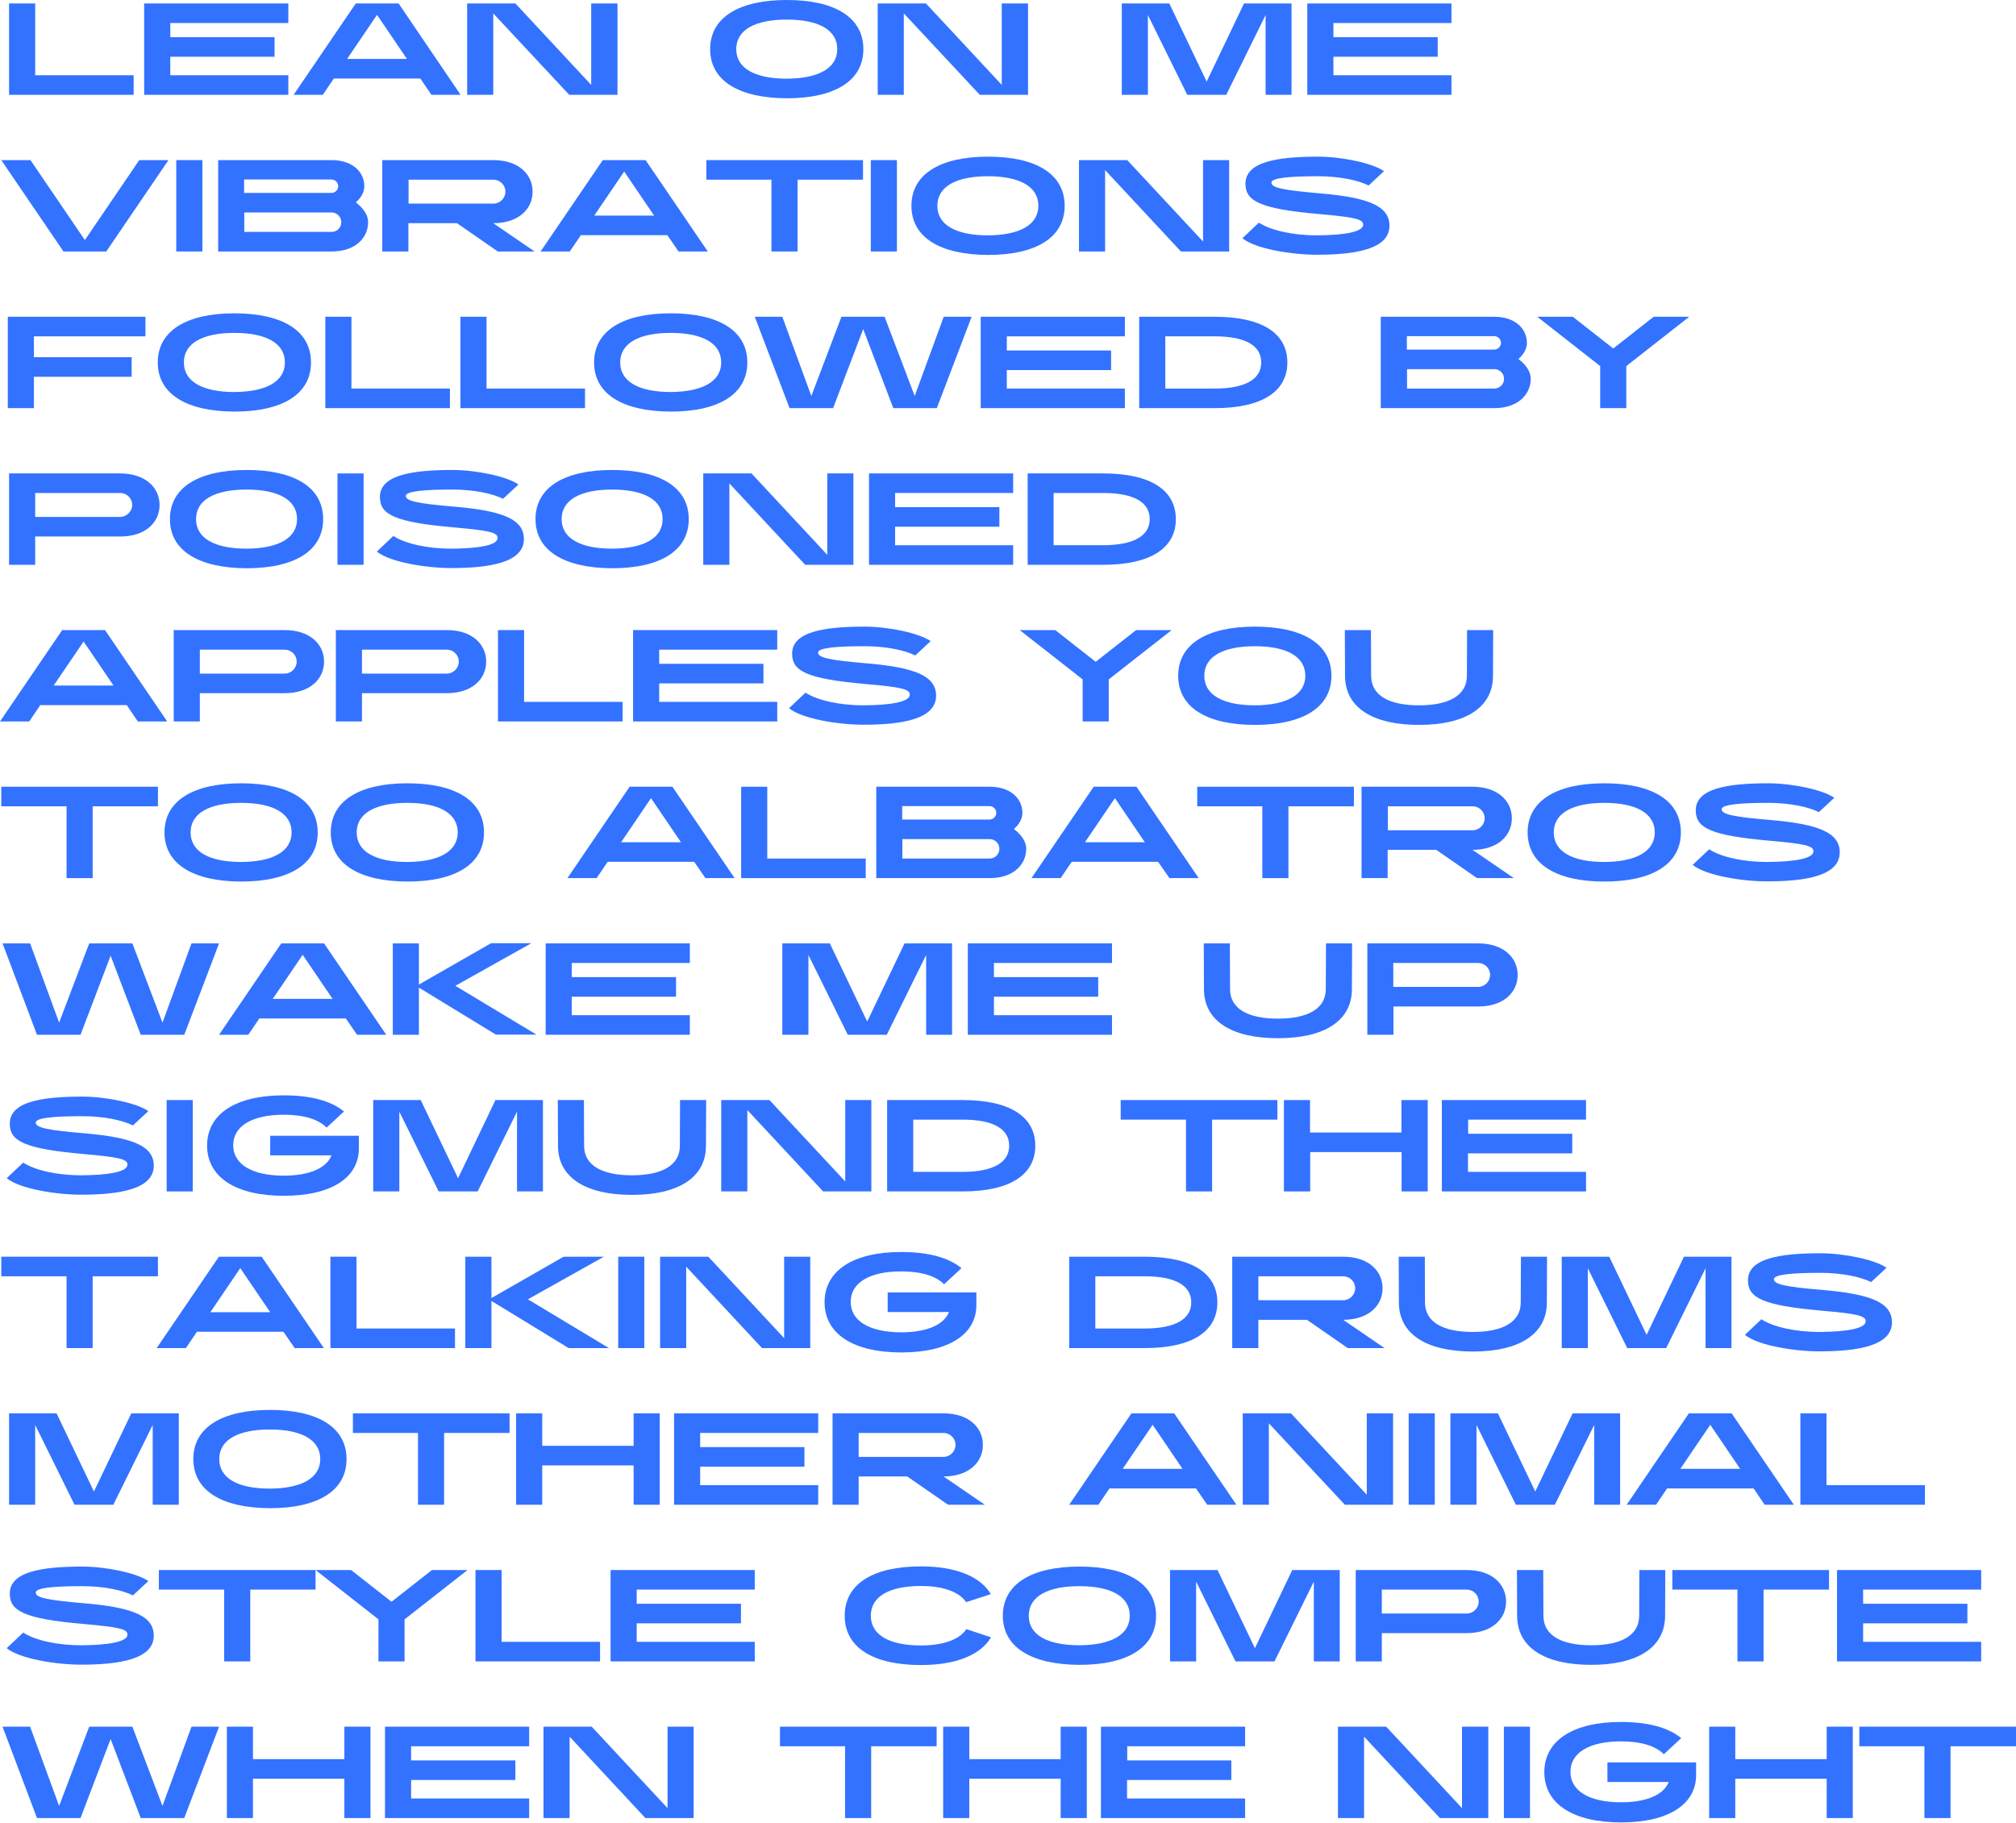
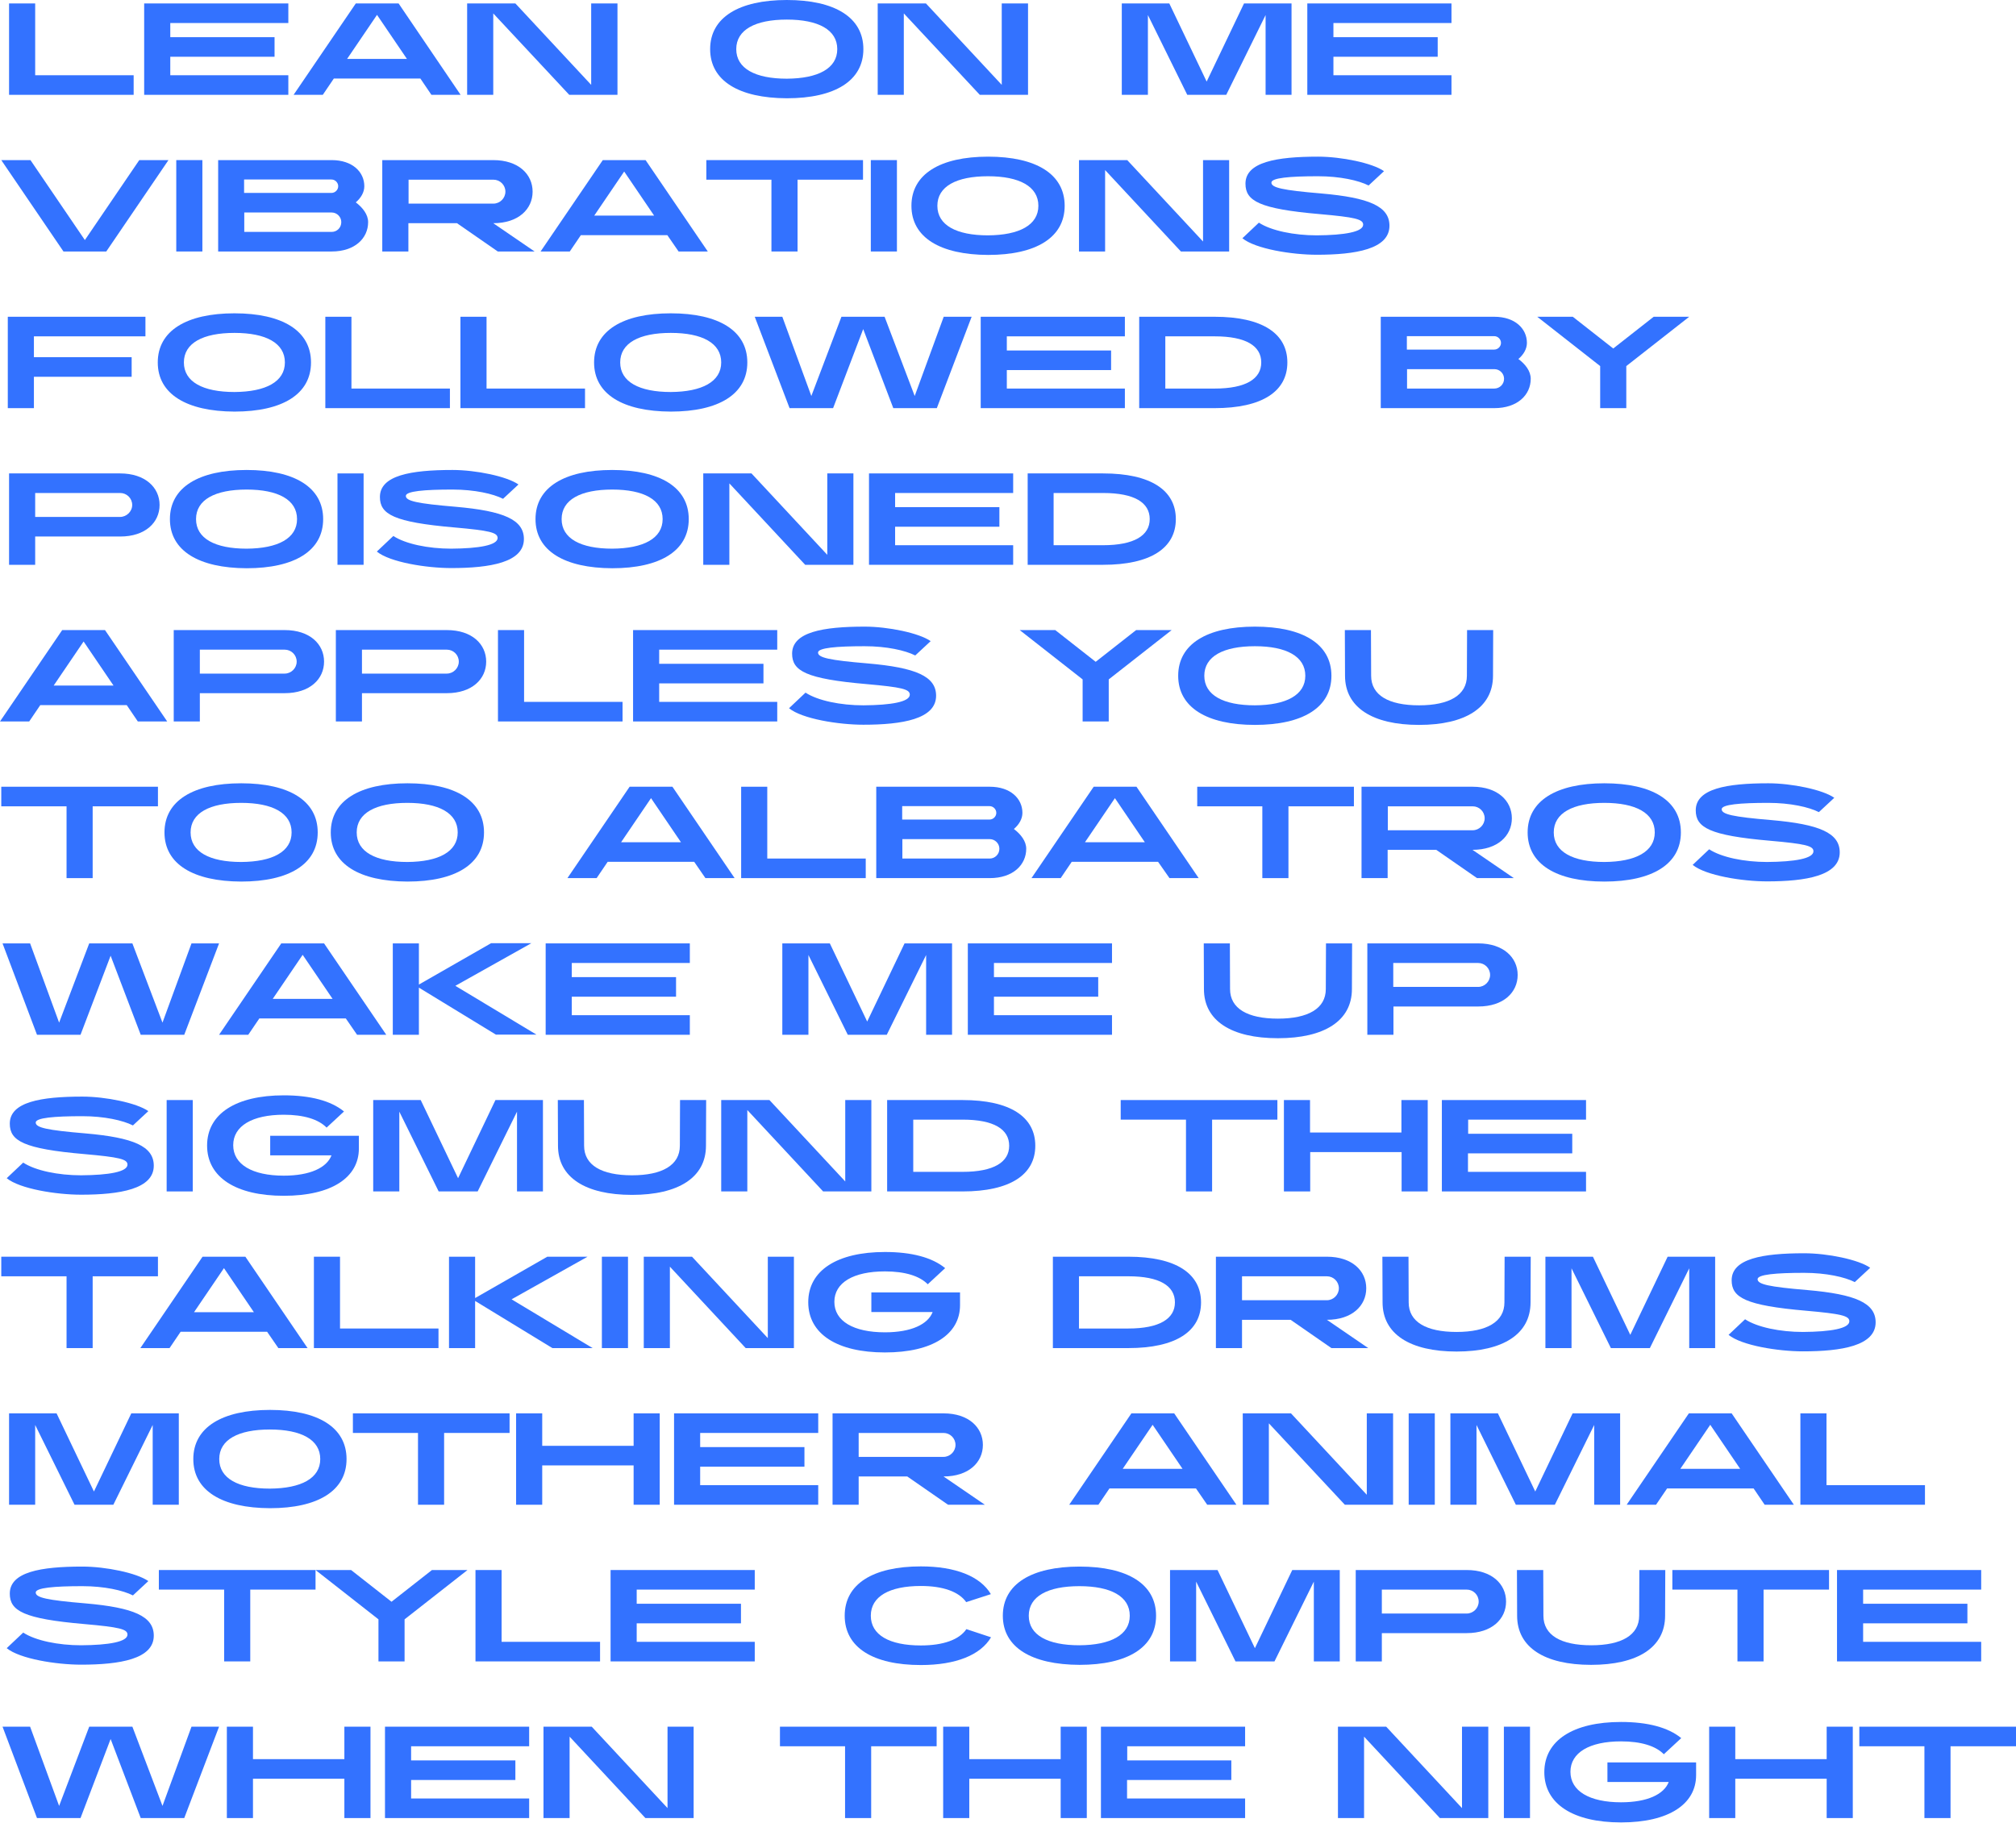
<svg xmlns="http://www.w3.org/2000/svg" version="1.1" x="0px" y="0px" viewBox="0 0 1111.7 1005.1" style="enable-background:new 0 0 1111.7 1005.1;" xml:space="preserve">
  <style type="text/css">
	.st0{display:none;}
	.st1{display:inline;fill:none;}
	.st2{display:inline;}
	.st3{font-family:'HNIRExtended-Regular';}
	.st4{font-size:72px;}
	.st5{font-size:60px;}
	.st6{fill:#3372FF;}
</style>
  <g id="Layer_1" class="st0">
    <rect x="26.1" y="63.6" class="st1" width="1174.9" height="874.1" />
    <text transform="matrix(1 0 0 1 26.0688 124.751)" class="st2">
      <tspan x="0" y="0" class="st3 st4">BREAKING WAVES </tspan>
      <tspan x="0" y="86.4" class="st3 st4">WHEN I LOOK THIS </tspan>
      <tspan x="0" y="172.8" class="st3 st4">SIDE MIND  </tspan>
      <tspan x="0" y="259.2" class="st3 st4">CONTROL  </tspan>
      <tspan x="0" y="345.6" class="st3 st4">MEMORIES I WANT </tspan>
      <tspan x="0" y="432" class="st3 st4">YOU IT IS  </tspan>
      <tspan x="0" y="518.4" class="st3 st4">HAPPENING AGAIN </tspan>
      <tspan x="0" y="604.8" class="st3 st4">STANDING HIGH </tspan>
      <tspan x="0" y="691.2" class="st3 st4">OWLS TIME WARP </tspan>
      <tspan x="0" y="777.6" class="st3 st4">SONIC SOUL FEAR </tspan>
    </text>
  </g>
  <g id="Layer_1_copy_2" class="st0">
    <rect x="26.1" y="63.6" class="st1" width="1244.9" height="1001.7" />
    <text transform="matrix(1 0 0 1 26.0688 114.5513)" class="st2">
      <tspan x="0" y="0" class="st3 st5">WALKING MACHINE </tspan>
      <tspan x="0" y="72" class="st3 st5">HUMAN AFTER ALL </tspan>
      <tspan x="0" y="144" class="st3 st5">PARIS FOUR HUNDRED </tspan>
      <tspan x="0" y="216" class="st3 st5">GET MYSELF INTO IT </tspan>
      <tspan x="0" y="288" class="st3 st5">CAMERA WE DANCE  </tspan>
      <tspan x="0" y="360" class="st3 st5">TOGETHER BOSSY </tspan>
      <tspan x="0" y="432" class="st3 st5">CHEAP AND CHEERFUL  </tspan>
      <tspan x="0" y="504" class="st3 st5">TESTAROSSA  </tspan>
      <tspan x="0" y="576" class="st3 st5">AUTODRIVE TEXAS </tspan>
      <tspan x="0" y="648" class="st3 st5">FOOL FOR LOVE I STILL </tspan>
      <tspan x="0" y="720" class="st3 st5">REMEMBER SEXUAL </tspan>
      <tspan x="0" y="792" class="st3 st5">SPORTSWEAR GOLDEN </tspan>
      <tspan x="0" y="864" class="st3 st5">SKANS</tspan>
    </text>
  </g>
  <g id="Layer_1_copy" class="st0">
    <rect x="33.1" y="30.6" class="st1" width="1128.9" height="1231.4" />
    <text transform="matrix(1 0 0 1 33.0688 91.751)" class="st2">
      <tspan x="0" y="0" class="st3 st4">LEAN ON ME </tspan>
      <tspan x="0" y="86.4" class="st3 st4">VIBRATIONS </tspan>
      <tspan x="0" y="172.8" class="st3 st4">FOLLOWED BY </tspan>
      <tspan x="0" y="259.2" class="st3 st4">POISONED </tspan>
      <tspan x="0" y="345.6" class="st3 st4">APPLES YOU </tspan>
      <tspan x="0" y="432" class="st3 st4">TOO ALBATROS </tspan>
      <tspan x="0" y="518.4" class="st3 st4">WAKE ME UP </tspan>
      <tspan x="0" y="604.8" class="st3 st4">SIGMUND THE </tspan>
      <tspan x="0" y="691.2" class="st3 st4">TALKING DRUMS </tspan>
      <tspan x="0" y="777.6" class="st3 st4">MOTHER ANIMAL </tspan>
      <tspan x="0" y="864" class="st3 st4">STYLE COMPUTE </tspan>
      <tspan x="0" y="950.4" class="st3 st4">WHEN THE NIGHT</tspan>
    </text>
  </g>
  <g id="Layer_1_copy_3">
    <g>
      <path class="st6" d="M73.7,41.5v10.8H5V1.9h14.4v39.6H73.7z" />
      <path class="st6" d="M93.9,12.7v7.8h57.5v10.8H93.9v10.2H159v10.8H79.5V1.9H159v10.8H93.9z" />
      <path class="st6" d="M231.8,43.3h-47.7l-6.1,9h-16.1l34.3-50.4h23.6L254,52.3h-16.1L231.8,43.3z M224.4,32.5L207.9,8.2l-16.5,24.3    H224.4z" />
      <path class="st6" d="M340.5,1.9v50.4h-26.6L272,7.4v44.9h-14.4V1.9h26.6l41.8,44.9V1.9H340.5z" />
      <path class="st6" d="M391.6,27.1C391.6,9.6,407.5,0,433.9,0c26.4,0,42.2,9.6,42.2,27.1s-15.8,27.1-42.2,27.1    C407.5,54.1,391.6,44.6,391.6,27.1z M461.7,27.1c0-10.7-10.5-16.3-27.8-16.3c-17.4,0-27.9,5.6-27.9,16.3s10.5,16.3,27.9,16.3    C451.2,43.3,461.7,37.7,461.7,27.1z" />
      <path class="st6" d="M566.9,1.9v50.4h-26.6L498.4,7.4v44.9H484V1.9h26.6l41.8,44.9V1.9H566.9z" />
      <path class="st6" d="M712.3,52.3h-14.4v-44l-21.7,44h-21.5l-21.7-44v44h-14.4V1.9h26.2l20.6,43.1l20.6-43.1h26.2V52.3z" />
      <path class="st6" d="M735.3,12.7v7.8h57.5v10.8h-57.5v10.2h65.1v10.8h-79.5V1.9h79.5v10.8H735.3z" />
      <path class="st6" d="M92.9,88.3l-34.3,50.4H35L0.7,88.3h16.1l30,44.1l30-44.1H92.9z" />
      <path class="st6" d="M111.6,88.3v50.4H97.2V88.3H111.6z" />
      <path class="st6" d="M203,122.5c0,8.9-7.3,16.2-20.1,16.2h-62.6V88.3h62.6c11.5,0,18,6.6,18,14.4c0,3.4-1.9,6.5-4.7,8.9    C200,114.5,203,118.3,203,122.5z M134.6,106.4h48.2c1.9,0,3.7-1.6,3.7-3.7c0-2-1.7-3.7-3.7-3.7h-48.2V106.4z M188.2,122.5    c0-2.9-2.4-5.3-5.3-5.3h-48.2v10.7h48.2C185.8,127.9,188.2,125.6,188.2,122.5z" />
      <path class="st6" d="M294.8,138.7h-20.3l-22.5-15.6h-26.8v15.6h-14.4V88.3h61.2c13.9,0,21.7,7.8,21.7,17.4    c0,9.6-7.8,17.4-21.7,17.4L294.8,138.7z M272.1,112.3c3.6,0,6.6-3,6.6-6.6c0-3.7-3-6.6-6.6-6.6h-46.8v13.2H272.1z" />
      <path class="st6" d="M368,129.7h-47.7l-6.1,9h-16.1l34.3-50.4H356l34.3,50.4h-16.1L368,129.7z M360.7,118.9l-16.5-24.3l-16.5,24.3    H360.7z" />
      <path class="st6" d="M475.9,99.1h-36.1v39.6h-14.4V99.1h-35.9V88.3h86.4V99.1z" />
      <path class="st6" d="M494.6,88.3v50.4h-14.4V88.3H494.6z" />
      <path class="st6" d="M502.6,113.5c0-17.5,15.9-27.1,42.3-27.1c26.4,0,42.2,9.6,42.2,27.1s-15.8,27.1-42.2,27.1    C518.5,140.5,502.6,131,502.6,113.5z M572.6,113.5c0-10.7-10.5-16.3-27.8-16.3c-17.4,0-27.9,5.6-27.9,16.3s10.5,16.3,27.9,16.3    C562.1,129.7,572.6,124.1,572.6,113.5z" />
      <path class="st6" d="M677.8,88.3v50.4h-26.6l-41.8-44.9v44.9h-14.4V88.3h26.6l41.8,44.9V88.3H677.8z" />
      <path class="st6" d="M751.7,123.9c0-3-4.5-4.1-23.8-5.8c-33.6-2.9-41.1-7.3-41.1-16.8c0-11.9,17-14.9,40-14.9    c12.9,0,30,3.5,36.4,8l-8.5,7.9c-5.5-2.8-15.8-5.1-27.9-5.1c-15.6,0-25.7,0.9-25.7,3.5c0,2.8,6,4.2,27.5,6    c26.4,2.3,37.6,7.1,37.6,17.8c0,12.9-18.7,16-40.1,16c-13.6,0-33.8-3.2-41-9.1l9.1-8.6c6.7,4.4,19.3,7,31.9,7    C741.4,129.7,751.7,127.9,751.7,123.9z" />
      <path class="st6" d="M18.7,185.5V197h53.9v10.8H18.7v17.3H4.3v-50.4h75.9v10.8H18.7z" />
      <path class="st6" d="M87,199.9c0-17.5,15.9-27.1,42.3-27.1c26.4,0,42.2,9.6,42.2,27.1s-15.8,27.1-42.2,27.1    C103,226.9,87,217.4,87,199.9z M157.1,199.9c0-10.7-10.5-16.3-27.8-16.3c-17.4,0-27.9,5.6-27.9,16.3s10.5,16.3,27.9,16.3    C146.6,216.1,157.1,210.5,157.1,199.9z" />
      <path class="st6" d="M248.1,214.3v10.8h-68.7v-50.4h14.4v39.6H248.1z" />
      <path class="st6" d="M322.6,214.3v10.8h-68.7v-50.4h14.4v39.6H322.6z" />
      <path class="st6" d="M327.6,199.9c0-17.5,15.9-27.1,42.3-27.1c26.4,0,42.2,9.6,42.2,27.1s-15.8,27.1-42.2,27.1    C343.5,226.9,327.6,217.4,327.6,199.9z M397.7,199.9c0-10.7-10.5-16.3-27.8-16.3c-17.4,0-27.9,5.6-27.9,16.3s10.5,16.3,27.9,16.3    C387.1,216.1,397.7,210.5,397.7,199.9z" />
      <path class="st6" d="M535.8,174.7l-19.2,50.4h-24l-16.6-43.6l-16.6,43.6h-24l-19.2-50.4h15.2l16,43.7l16.6-43.7h23.8l16.6,43.7    l16-43.7H535.8z" />
      <path class="st6" d="M555.2,185.5v7.8h57.5v10.8h-57.5v10.2h65.1v10.8h-79.5v-50.4h79.5v10.8H555.2z" />
      <path class="st6" d="M709.9,199.9c0,15.9-13.8,25.2-40.1,25.2h-41.6v-50.4h41.6C696.2,174.7,709.9,184,709.9,199.9z M695.5,199.9    c0-9.1-8.4-14.4-25.7-14.4h-27.2v28.8h27.2C687.1,214.3,695.5,208.9,695.5,199.9z" />
      <path class="st6" d="M844.1,208.9c0,8.9-7.3,16.2-20.1,16.2h-62.6v-50.4H824c11.5,0,18,6.6,18,14.4c0,3.4-1.9,6.5-4.7,8.9    C841.2,200.9,844.1,204.7,844.1,208.9z M775.8,192.8H824c1.9,0,3.7-1.6,3.7-3.7c0-2-1.7-3.7-3.7-3.7h-48.2V192.8z M829.4,208.9    c0-2.9-2.4-5.3-5.3-5.3h-48.2v10.7H824C826.9,214.3,829.4,212,829.4,208.9z" />
      <path class="st6" d="M896.8,201.9v23.2h-14.4v-23.2l-34.7-27.2h19.6l22.3,17.5l22.3-17.5h19.6L896.8,201.9z" />
      <path class="st6" d="M88,278.5c0,9.6-7.8,17.4-21.7,17.4H19.4v15.6H5v-50.4h61.2C80.1,261.1,88,268.9,88,278.5z M72.9,278.5    c0-3.7-3-6.6-6.6-6.6H19.4v13.2h46.8C69.8,285.1,72.9,282.1,72.9,278.5z" />
      <path class="st6" d="M93.7,286.3c0-17.5,15.9-27.1,42.3-27.1c26.4,0,42.2,9.6,42.2,27.1s-15.8,27.1-42.2,27.1    C109.7,313.3,93.7,303.8,93.7,286.3z M163.8,286.3c0-10.7-10.5-16.3-27.8-16.3c-17.4,0-27.9,5.6-27.9,16.3s10.5,16.3,27.9,16.3    C153.3,302.5,163.8,296.9,163.8,286.3z" />
      <path class="st6" d="M200.5,261.1v50.4h-14.4v-50.4H200.5z" />
      <path class="st6" d="M274.4,296.7c0-3-4.5-4.1-23.8-5.8c-33.6-2.9-41.1-7.3-41.1-16.8c0-11.9,17-14.9,40-14.9    c12.9,0,30,3.5,36.4,8l-8.5,7.9c-5.5-2.8-15.8-5.1-27.9-5.1c-15.6,0-25.7,0.9-25.7,3.5c0,2.8,6,4.2,27.5,6    c26.4,2.3,37.6,7.1,37.6,17.8c0,12.9-18.7,16-40.1,16c-13.6,0-33.8-3.2-41-9.1l9.1-8.6c6.7,4.4,19.3,7,31.9,7    C264.1,302.5,274.4,300.7,274.4,296.7z" />
      <path class="st6" d="M295.3,286.3c0-17.5,15.9-27.1,42.3-27.1c26.4,0,42.2,9.6,42.2,27.1s-15.8,27.1-42.2,27.1    C311.3,313.3,295.3,303.8,295.3,286.3z M365.4,286.3c0-10.7-10.5-16.3-27.8-16.3c-17.4,0-27.9,5.6-27.9,16.3s10.5,16.3,27.9,16.3    C354.9,302.5,365.4,296.9,365.4,286.3z" />
      <path class="st6" d="M470.6,261.1v50.4H444l-41.8-44.9v44.9h-14.4v-50.4h26.6l41.8,44.9v-44.9H470.6z" />
      <path class="st6" d="M493.6,271.9v7.8h57.5v10.8h-57.5v10.2h65.1v10.8h-79.5v-50.4h79.5v10.8H493.6z" />
      <path class="st6" d="M648.4,286.3c0,15.9-13.8,25.2-40.1,25.2h-41.6v-50.4h41.6C634.6,261.1,648.4,270.4,648.4,286.3z M634,286.3    c0-9.1-8.4-14.4-25.7-14.4H581v28.8h27.2C625.5,300.7,634,295.3,634,286.3z" />
      <path class="st6" d="M69.9,388.9H22.2l-6.1,9H0l34.3-50.4h23.6l34.3,50.4H76L69.9,388.9z M62.6,378.1l-16.5-24.3l-16.5,24.3H62.6z    " />
      <path class="st6" d="M178.7,364.9c0,9.6-7.8,17.4-21.7,17.4h-46.8v15.6H95.8v-50.4H157C170.9,347.5,178.7,355.3,178.7,364.9z     M163.6,364.9c0-3.7-3-6.6-6.6-6.6h-46.8v13.2H157C160.6,371.5,163.6,368.5,163.6,364.9z" />
      <path class="st6" d="M268.1,364.9c0,9.6-7.8,17.4-21.7,17.4h-46.8v15.6h-14.4v-50.4h61.2C260.3,347.5,268.1,355.3,268.1,364.9z     M253,364.9c0-3.7-3-6.6-6.6-6.6h-46.8v13.2h46.8C250,371.5,253,368.5,253,364.9z" />
      <path class="st6" d="M343.3,387.1v10.8h-68.7v-50.4H289v39.6H343.3z" />
      <path class="st6" d="M363.5,358.3v7.8h57.5v10.8h-57.5v10.2h65.1v10.8h-79.5v-50.4h79.5v10.8H363.5z" />
      <path class="st6" d="M501.7,383.1c0-3-4.5-4.1-23.8-5.8c-33.6-2.9-41.1-7.3-41.1-16.8c0-11.9,17-14.9,40-14.9    c12.9,0,30,3.5,36.4,8l-8.5,7.9c-5.5-2.8-15.8-5.1-27.9-5.1c-15.6,0-25.7,0.9-25.7,3.5c0,2.8,6,4.2,27.5,6    c26.4,2.3,37.6,7.1,37.6,17.8c0,12.9-18.7,16-40.1,16c-13.6,0-33.8-3.2-41-9.1l9.1-8.6c6.7,4.4,19.3,7,31.9,7    C491.4,388.9,501.7,387.1,501.7,383.1z" />
      <path class="st6" d="M611.4,374.7v23.2H597v-23.2l-34.7-27.2h19.6l22.3,17.5l22.3-17.5h19.6L611.4,374.7z" />
      <path class="st6" d="M649.7,372.7c0-17.5,15.9-27.1,42.3-27.1s42.2,9.6,42.2,27.1s-15.8,27.1-42.2,27.1S649.7,390.2,649.7,372.7z     M719.8,372.7c0-10.7-10.5-16.3-27.8-16.3c-17.4,0-27.9,5.6-27.9,16.3s10.5,16.3,27.9,16.3C709.3,388.9,719.8,383.3,719.8,372.7z" />
      <path class="st6" d="M823.4,347.5l-0.1,25.2c0,17.5-15.2,27.1-40.8,27.1c-25.6,0-40.8-9.6-40.8-27.1l-0.1-25.2h14.4l0.1,25.2    c0,10.7,9.6,16.3,26.4,16.3c16.7,0,26.4-5.6,26.4-16.3l0.1-25.2H823.4z" />
      <path class="st6" d="M87.1,444.7H51.1v39.6H36.7v-39.6H0.7v-10.8h86.4V444.7z" />
      <path class="st6" d="M90.7,459.1c0-17.5,15.9-27.1,42.3-27.1c26.4,0,42.2,9.6,42.2,27.1c0,17.5-15.8,27.1-42.2,27.1    C106.6,486.1,90.7,476.6,90.7,459.1z M160.8,459.1c0-10.7-10.5-16.3-27.8-16.3c-17.4,0-27.9,5.6-27.9,16.3    c0,10.7,10.5,16.3,27.9,16.3C150.3,475.3,160.8,469.7,160.8,459.1z" />
      <path class="st6" d="M182.4,459.1c0-17.5,15.9-27.1,42.3-27.1c26.4,0,42.2,9.6,42.2,27.1c0,17.5-15.8,27.1-42.2,27.1    C198.3,486.1,182.4,476.6,182.4,459.1z M252.4,459.1c0-10.7-10.5-16.3-27.8-16.3c-17.4,0-27.9,5.6-27.9,16.3    c0,10.7,10.5,16.3,27.9,16.3C241.9,475.3,252.4,469.7,252.4,459.1z" />
      <path class="st6" d="M382.8,475.3h-47.7l-6.1,9h-16.1l34.3-50.4h23.6l34.3,50.4h-16.1L382.8,475.3z M375.5,464.5L359,440.2    l-16.5,24.3H375.5z" />
      <path class="st6" d="M477.4,473.5v10.8h-68.7v-50.4h14.4v39.6H477.4z" />
      <path class="st6" d="M565.9,468.1c0,8.9-7.3,16.2-20.1,16.2h-62.6v-50.4h62.6c11.5,0,18,6.6,18,14.4c0,3.4-1.9,6.5-4.7,8.9    C562.9,460.1,565.9,463.9,565.9,468.1z M497.5,452h48.2c1.9,0,3.7-1.6,3.7-3.7c0-2-1.7-3.7-3.7-3.7h-48.2V452z M551.1,468.1    c0-2.9-2.4-5.3-5.3-5.3h-48.2v10.7h48.2C548.6,473.5,551.1,471.2,551.1,468.1z" />
      <path class="st6" d="M638.6,475.3H591l-6.1,9h-16.1l34.3-50.4h23.6l34.3,50.4h-16.1L638.6,475.3z M631.3,464.5l-16.5-24.3    l-16.5,24.3H631.3z" />
      <path class="st6" d="M746.6,444.7h-36.1v39.6h-14.4v-39.6h-35.9v-10.8h86.4V444.7z" />
      <path class="st6" d="M834.8,484.3h-20.3l-22.5-15.6h-26.8v15.6h-14.4v-50.4h61.2c13.9,0,21.7,7.8,21.7,17.4    c0,9.6-7.8,17.4-21.7,17.4L834.8,484.3z M812.1,457.9c3.6,0,6.6-3,6.6-6.6c0-3.7-3-6.6-6.6-6.6h-46.8v13.2H812.1z" />
      <path class="st6" d="M842.4,459.1c0-17.5,15.9-27.1,42.3-27.1s42.2,9.6,42.2,27.1c0,17.5-15.8,27.1-42.2,27.1    S842.4,476.6,842.4,459.1z M912.5,459.1c0-10.7-10.5-16.3-27.8-16.3c-17.4,0-27.9,5.6-27.9,16.3c0,10.7,10.5,16.3,27.9,16.3    C901.9,475.3,912.5,469.7,912.5,459.1z" />
      <path class="st6" d="M1000,469.5c0-3-4.5-4.1-23.8-5.8c-33.6-2.9-41.1-7.3-41.1-16.8c0-11.9,17-14.9,40-14.9c12.9,0,30,3.5,36.4,8    l-8.5,7.9c-5.5-2.8-15.8-5.1-27.9-5.1c-15.6,0-25.7,0.9-25.7,3.5c0,2.8,6,4.2,27.5,6c26.4,2.3,37.6,7.1,37.6,17.8    c0,12.9-18.7,16-40.1,16c-13.6,0-33.8-3.2-41-9.1l9.1-8.6c6.7,4.4,19.3,7,31.9,7C989.7,475.3,1000,473.5,1000,469.5z" />
      <path class="st6" d="M120.8,520.3l-19.2,50.4h-24l-16.6-43.6l-16.6,43.6h-24L1.4,520.3h15.2l16,43.7l16.6-43.7H73L89.6,564    l16-43.7H120.8z" />
      <path class="st6" d="M190.7,561.7h-47.7l-6.1,9h-16.1l34.3-50.4h23.6l34.3,50.4h-16.1L190.7,561.7z M183.4,550.9l-16.5-24.3    l-16.5,24.3H183.4z" />
      <path class="st6" d="M273.6,570.7l-42.6-26v26h-14.4v-50.4H231V543l39.8-22.8H293l-41.9,23.5l44.7,26.9H273.6z" />
      <path class="st6" d="M315.3,531.1v7.8h57.5v10.8h-57.5v10.2h65.1v10.8h-79.5v-50.4h79.5v10.8H315.3z" />
      <path class="st6" d="M525.1,570.7h-14.4v-44l-21.7,44h-21.5l-21.7-44v44h-14.4v-50.4h26.2l20.6,43.1l20.6-43.1h26.2V570.7z" />
      <path class="st6" d="M548.1,531.1v7.8h57.5v10.8h-57.5v10.2h65.1v10.8h-79.5v-50.4h79.5v10.8H548.1z" />
      <path class="st6" d="M745.6,520.3l-0.1,25.2c0,17.5-15.2,27.1-40.8,27.1c-25.6,0-40.8-9.6-40.8-27.1l-0.1-25.2h14.4l0.1,25.2    c0,10.7,9.6,16.3,26.4,16.3c16.7,0,26.4-5.6,26.4-16.3l0.1-25.2H745.6z" />
      <path class="st6" d="M836.9,537.7c0,9.6-7.8,17.4-21.7,17.4h-46.8v15.6h-14.4v-50.4h61.2C829,520.3,836.9,528.1,836.9,537.7z     M821.7,537.7c0-3.7-3-6.6-6.6-6.6h-46.8v13.2h46.8C818.7,544.3,821.7,541.3,821.7,537.7z" />
      <path class="st6" d="M70.3,642.3c0-3-4.5-4.1-23.8-5.8c-33.6-2.9-41.1-7.3-41.1-16.8c0-11.9,17-14.9,40-14.9c12.9,0,30,3.5,36.4,8    l-8.5,7.9c-5.5-2.8-15.8-5.1-27.9-5.1c-15.6,0-25.7,0.9-25.7,3.5c0,2.8,6,4.2,27.5,6c26.4,2.3,37.6,7.1,37.6,17.8    c0,12.9-18.7,16-40.1,16c-13.6,0-33.8-3.2-41-9.1l9.1-8.6c6.7,4.4,19.3,7,31.9,7C60,648.1,70.3,646.3,70.3,642.3z" />
      <path class="st6" d="M106.3,606.7v50.4H91.9v-50.4H106.3z" />
      <path class="st6" d="M197.9,626.8v6.6c0,16-15,26.1-41.4,26.1c-26.4,0-42.3-10.2-42.3-27.7s15.9-27.7,42.3-27.7    c14.7,0,26,3,33.2,8.9l-9.6,8.9c-4.5-4.6-12.6-7.1-23.6-7.1c-17.4,0-27.9,6.2-27.9,16.8s10.5,16.8,27.9,16.8    c14.5,0,23.7-4.4,26.3-11.2H149v-10.8H197.9z" />
      <path class="st6" d="M299.5,657.1h-14.4v-44l-21.7,44h-21.5l-21.7-44v44h-14.4v-50.4h26.2l20.6,43.1l20.6-43.1h26.2V657.1z" />
      <path class="st6" d="M389.4,606.7l-0.1,25.2c0,17.5-15.2,27.1-40.8,27.1c-25.6,0-40.8-9.6-40.8-27.1l-0.1-25.2h14.4l0.1,25.2    c0,10.7,9.6,16.3,26.4,16.3c16.7,0,26.4-5.6,26.4-16.3l0.1-25.2H389.4z" />
      <path class="st6" d="M480.5,606.7v50.4h-26.6l-41.8-44.9v44.9h-14.4v-50.4h26.6l41.8,44.9v-44.9H480.5z" />
      <path class="st6" d="M570.9,631.9c0,15.9-13.8,25.2-40.1,25.2h-41.6v-50.4h41.6C557.1,606.7,570.9,616,570.9,631.9z M556.5,631.9    c0-9.1-8.4-14.4-25.7-14.4h-27.2v28.8h27.2C548.1,646.3,556.5,640.9,556.5,631.9z" />
      <path class="st6" d="M704.5,617.5h-36.1v39.6H654v-39.6H618v-10.8h86.4V617.5z" />
      <path class="st6" d="M787.3,606.7v50.4h-14.4v-21.7h-50.4v21.7H708v-50.4h14.4v17.9h50.4v-17.9H787.3z" />
      <path class="st6" d="M809.6,617.5v7.8H867v10.8h-57.5v10.2h65.1v10.8h-79.5v-50.4h79.5v10.8H809.6z" />
      <path class="st6" d="M87.1,703.9H51.1v39.6H36.7v-39.6H0.7v-10.8h86.4V703.9z" />
-       <path class="st6" d="M156.3,734.5h-47.7l-6.1,9H86.4l34.3-50.4h23.6l34.3,50.4h-16.1L156.3,734.5z M149,723.7l-16.5-24.3    L116,723.7H149z" />
-       <path class="st6" d="M250.9,732.7v10.8h-68.7v-50.4h14.4v39.6H250.9z" />
-       <path class="st6" d="M313.6,743.5l-42.6-26v26h-14.4v-50.4H271v22.8l39.8-22.8h22.2l-41.9,23.5l44.7,26.9H313.6z" />
-       <path class="st6" d="M355.3,693.1v50.4h-14.4v-50.4H355.3z" />
-       <path class="st6" d="M446.8,693.1v50.4h-26.6l-41.8-44.9v44.9H364v-50.4h26.6l41.8,44.9v-44.9H446.8z" />
-       <path class="st6" d="M538.4,713.2v6.6c0,16-15,26.1-41.4,26.1c-26.4,0-42.3-10.2-42.3-27.7s15.9-27.7,42.3-27.7    c14.7,0,26,3,33.2,8.9l-9.6,8.9c-4.5-4.6-12.6-7.1-23.6-7.1c-17.4,0-27.9,6.2-27.9,16.8s10.5,16.8,27.9,16.8    c14.5,0,23.7-4.4,26.3-11.2h-33.8v-10.8H538.4z" />
-       <path class="st6" d="M671.3,718.3c0,15.9-13.8,25.2-40.1,25.2h-41.6v-50.4h41.6C657.5,693.1,671.3,702.4,671.3,718.3z     M656.9,718.3c0-9.1-8.4-14.4-25.7-14.4h-27.2v28.8h27.2C648.4,732.7,656.9,727.3,656.9,718.3z" />
-       <path class="st6" d="M763.5,743.5h-20.3l-22.5-15.6h-26.8v15.6h-14.4v-50.4h61.2c13.9,0,21.7,7.8,21.7,17.4    c0,9.6-7.8,17.4-21.7,17.4L763.5,743.5z M740.7,717.1c3.6,0,6.6-3,6.6-6.6c0-3.7-3-6.6-6.6-6.6h-46.8v13.2H740.7z" />
-       <path class="st6" d="M853.1,693.1l-0.1,25.2c0,17.5-15.2,27.1-40.8,27.1c-25.6,0-40.8-9.6-40.8-27.1l-0.1-25.2h14.4l0.1,25.2    c0,10.7,9.6,16.3,26.4,16.3c16.7,0,26.4-5.6,26.4-16.3l0.1-25.2H853.1z" />
-       <path class="st6" d="M954.9,743.5h-14.4v-44l-21.7,44h-21.5l-21.7-44v44h-14.4v-50.4h26.2l20.6,43.1l20.6-43.1h26.2V743.5z" />
-       <path class="st6" d="M1028.8,728.7c0-3-4.5-4.1-23.8-5.8c-33.6-2.9-41.1-7.3-41.1-16.8c0-11.9,17-14.9,40-14.9    c12.9,0,30,3.5,36.4,8l-8.5,7.9c-5.5-2.8-15.8-5.1-27.9-5.1c-15.6,0-25.7,0.9-25.7,3.5c0,2.8,6,4.2,27.5,6    c26.4,2.3,37.6,7.1,37.6,17.8c0,12.9-18.7,16-40.1,16c-13.6,0-33.8-3.2-41-9.1l9.1-8.6c6.7,4.4,19.3,7,31.9,7    C1018.5,734.5,1028.8,732.7,1028.8,728.7z" />
+       <path class="st6" d="M147.3,734.5H99.6l-6.1,9H77.4l34.3-50.4h23.6l34.3,50.4h-16.1L147.3,734.5z M140,723.7l-16.5-24.3L107,723.7    H140z" />
+       <path class="st6" d="M241.8,732.7v10.8h-68.7v-50.4h14.4v39.6H241.8z" />
+       <path class="st6" d="M304.6,743.5l-42.6-26v26h-14.4v-50.4H262v22.8l39.8-22.8h22.2l-41.9,23.5l44.7,26.9H304.6z" />
+       <path class="st6" d="M346.3,693.1v50.4h-14.4v-50.4H346.3z" />
+       <path class="st6" d="M437.8,693.1v50.4h-26.6l-41.8-44.9v44.9H355v-50.4h26.6l41.8,44.9v-44.9H437.8z" />
+       <path class="st6" d="M529.4,713.2v6.6c0,16-15,26.1-41.4,26.1c-26.4,0-42.3-10.2-42.3-27.7s15.9-27.7,42.3-27.7    c14.7,0,26,3,33.2,8.9l-9.6,8.9c-4.5-4.6-12.6-7.1-23.6-7.1c-17.4,0-27.9,6.2-27.9,16.8s10.5,16.8,27.9,16.8    c14.5,0,23.7-4.4,26.3-11.2h-33.8v-10.8H529.4z" />
+       <path class="st6" d="M662.3,718.3c0,15.9-13.8,25.2-40.1,25.2h-41.6v-50.4h41.6C648.5,693.1,662.3,702.4,662.3,718.3z     M647.9,718.3c0-9.1-8.4-14.4-25.7-14.4h-27.2v28.8h27.2C639.4,732.7,647.9,727.3,647.9,718.3z" />
+       <path class="st6" d="M754.5,743.5h-20.3l-22.5-15.6h-26.8v15.6h-14.4v-50.4h61.2c13.9,0,21.7,7.8,21.7,17.4    c0,9.6-7.8,17.4-21.7,17.4L754.5,743.5z M731.7,717.1c3.6,0,6.6-3,6.6-6.6c0-3.7-3-6.6-6.6-6.6h-46.8v13.2H731.7z" />
+       <path class="st6" d="M844.1,693.1l-0.1,25.2c0,17.5-15.2,27.1-40.8,27.1c-25.6,0-40.8-9.6-40.8-27.1l-0.1-25.2h14.4l0.1,25.2    c0,10.7,9.6,16.3,26.4,16.3c16.7,0,26.4-5.6,26.4-16.3l0.1-25.2H844.1z" />
+       <path class="st6" d="M945.9,743.5h-14.4v-44l-21.7,44h-21.5l-21.7-44v44h-14.4v-50.4h26.2l20.6,43.1l20.6-43.1h26.2V743.5z" />
+       <path class="st6" d="M1019.8,728.7c0-3-4.5-4.1-23.8-5.8c-33.6-2.9-41.1-7.3-41.1-16.8c0-11.9,17-14.9,40-14.9    c12.9,0,30,3.5,36.4,8l-8.5,7.9c-5.5-2.8-15.8-5.1-27.9-5.1c-15.6,0-25.7,0.9-25.7,3.5c0,2.8,6,4.2,27.5,6    c26.4,2.3,37.6,7.1,37.6,17.8c0,12.9-18.7,16-40.1,16c-13.6,0-33.8-3.2-41-9.1l9.1-8.6c6.7,4.4,19.3,7,31.9,7    C1009.5,734.5,1019.8,732.7,1019.8,728.7z" />
      <path class="st6" d="M98.6,829.9H84.2v-44l-21.7,44H41.1l-21.7-44v44H5v-50.4h26.2l20.6,43.1l20.6-43.1h26.2V829.9z" />
      <path class="st6" d="M106.6,804.7c0-17.5,15.9-27.1,42.3-27.1c26.4,0,42.2,9.6,42.2,27.1s-15.8,27.1-42.2,27.1    C122.5,831.7,106.6,822.2,106.6,804.7z M176.6,804.7c0-10.7-10.5-16.3-27.8-16.3c-17.4,0-27.9,5.6-27.9,16.3s10.5,16.3,27.9,16.3    C166.1,820.9,176.6,815.3,176.6,804.7z" />
      <path class="st6" d="M281,790.3h-36.1v39.6h-14.4v-39.6h-35.9v-10.8H281V790.3z" />
      <path class="st6" d="M363.8,779.5v50.4h-14.4v-21.7H299v21.7h-14.4v-50.4H299v17.9h50.4v-17.9H363.8z" />
      <path class="st6" d="M386.1,790.3v7.8h57.5v10.8h-57.5v10.2h65.1v10.8h-79.5v-50.4h79.5v10.8H386.1z" />
      <path class="st6" d="M543.1,829.9h-20.3l-22.5-15.6h-26.8v15.6h-14.4v-50.4h61.2c13.9,0,21.7,7.8,21.7,17.4    c0,9.6-7.8,17.4-21.7,17.4L543.1,829.9z M520.3,803.5c3.6,0,6.6-3,6.6-6.6c0-3.7-3-6.6-6.6-6.6h-46.8v13.2H520.3z" />
      <path class="st6" d="M659.5,820.9h-47.7l-6.1,9h-16.1l34.3-50.4h23.6l34.3,50.4h-16.1L659.5,820.9z M652.1,810.1l-16.5-24.3    l-16.5,24.3H652.1z" />
      <path class="st6" d="M768.2,779.5v50.4h-26.6L699.7,785v44.9h-14.4v-50.4h26.6l41.8,44.9v-44.9H768.2z" />
      <path class="st6" d="M791.2,779.5v50.4h-14.4v-50.4H791.2z" />
      <path class="st6" d="M893.5,829.9h-14.4v-44l-21.7,44h-21.5l-21.7-44v44h-14.4v-50.4h26.2l20.6,43.1l20.6-43.1h26.2V829.9z" />
      <path class="st6" d="M967,820.9h-47.7l-6.1,9H897l34.3-50.4h23.6l34.3,50.4h-16.1L967,820.9z M959.6,810.1l-16.5-24.3l-16.5,24.3    H959.6z" />
      <path class="st6" d="M1061.5,819.1v10.8h-68.7v-50.4h14.4v39.6H1061.5z" />
      <path class="st6" d="M70.3,901.5c0-3-4.5-4.1-23.8-5.8c-33.6-2.9-41.1-7.3-41.1-16.8c0-11.9,17-14.9,40-14.9c12.9,0,30,3.5,36.4,8    l-8.5,7.9c-5.5-2.8-15.8-5.1-27.9-5.1c-15.6,0-25.7,0.9-25.7,3.5c0,2.8,6,4.2,27.5,6c26.4,2.3,37.6,7.1,37.6,17.8    c0,12.9-18.7,16-40.1,16c-13.6,0-33.8-3.2-41-9.1l9.1-8.6c6.7,4.4,19.3,7,31.9,7C60,907.3,70.3,905.5,70.3,901.5z" />
      <path class="st6" d="M174,876.7H138v39.6h-14.4v-39.6H87.6v-10.8H174V876.7z" />
      <path class="st6" d="M223.1,893.1v23.2h-14.4v-23.2L174,865.9h19.6l22.3,17.5l22.3-17.5h19.6L223.1,893.1z" />
      <path class="st6" d="M330.9,905.5v10.8h-68.7v-50.4h14.4v39.6H330.9z" />
      <path class="st6" d="M351.1,876.7v7.8h57.5v10.8h-57.5v10.2h65.1v10.8h-79.5v-50.4h79.5v10.8H351.1z" />
      <path class="st6" d="M546.5,903c-5.8,9.8-19.4,15.3-38.7,15.3c-26.4,0-42-9.7-42-27.2s15.6-27.2,42-27.2    c19.2,0,32.8,5.5,38.6,15.3l-13.6,4.4c-4-5.7-12.7-8.9-25-8.9c-17.4,0-27.6,5.8-27.6,16.4s10.2,16.4,27.6,16.4    c12.4,0,21.2-3.2,25.1-9L546.5,903z" />
      <path class="st6" d="M553,891.1c0-17.5,15.9-27.1,42.3-27.1c26.4,0,42.2,9.6,42.2,27.1s-15.8,27.1-42.2,27.1    C568.9,918.1,553,908.6,553,891.1z M623,891.1c0-10.7-10.5-16.3-27.8-16.3c-17.4,0-27.9,5.6-27.9,16.3s10.5,16.3,27.9,16.3    C612.5,907.3,623,901.7,623,891.1z" />
      <path class="st6" d="M738.9,916.3h-14.4v-44l-21.7,44h-21.5l-21.7-44v44h-14.4v-50.4h26.2l20.6,43.1l20.6-43.1h26.2V916.3z" />
      <path class="st6" d="M830.5,883.3c0,9.6-7.8,17.4-21.7,17.4H762v15.6h-14.4v-50.4h61.2C822.7,865.9,830.5,873.7,830.5,883.3z     M815.4,883.3c0-3.7-3-6.6-6.6-6.6H762v13.2h46.8C812.4,889.9,815.4,886.9,815.4,883.3z" />
      <path class="st6" d="M918.3,865.9l-0.1,25.2c0,17.5-15.2,27.1-40.8,27.1c-25.6,0-40.8-9.6-40.8-27.1l-0.1-25.2H851l0.1,25.2    c0,10.7,9.6,16.3,26.4,16.3c16.7,0,26.4-5.6,26.4-16.3l0.1-25.2H918.3z" />
      <path class="st6" d="M1008.6,876.7h-36.1v39.6h-14.4v-39.6h-35.9v-10.8h86.4V876.7z" />
      <path class="st6" d="M1027.4,876.7v7.8h57.5v10.8h-57.5v10.2h65.1v10.8H1013v-50.4h79.5v10.8H1027.4z" />
      <path class="st6" d="M120.8,952.3l-19.2,50.4h-24l-16.6-43.6l-16.6,43.6h-24L1.4,952.3h15.2l16,43.7l16.6-43.7H73L89.6,996    l16-43.7H120.8z" />
      <path class="st6" d="M204.3,952.3v50.4h-14.4V981h-50.4v21.7h-14.4v-50.4h14.4v17.9h50.4v-17.9H204.3z" />
      <path class="st6" d="M226.7,963.1v7.8h57.5v10.8h-57.5v10.2h65.1v10.8h-79.5v-50.4h79.5v10.8H226.7z" />
      <path class="st6" d="M382.5,952.3v50.4h-26.6l-41.8-44.9v44.9h-14.4v-50.4h26.6l41.8,44.9v-44.9H382.5z" />
      <path class="st6" d="M516.5,963.1h-36.1v39.6H466v-39.6h-35.9v-10.8h86.4V963.1z" />
      <path class="st6" d="M599.3,952.3v50.4h-14.4V981h-50.4v21.7h-14.4v-50.4h14.4v17.9h50.4v-17.9H599.3z" />
      <path class="st6" d="M621.6,963.1v7.8H679v10.8h-57.5v10.2h65.1v10.8h-79.5v-50.4h79.5v10.8H621.6z" />
      <path class="st6" d="M820.7,952.3v50.4H794l-41.8-44.9v44.9h-14.4v-50.4h26.6l41.8,44.9v-44.9H820.7z" />
      <path class="st6" d="M843.7,952.3v50.4h-14.4v-50.4H843.7z" />
      <path class="st6" d="M935.3,972.4v6.6c0,16-15,26.1-41.4,26.1s-42.3-10.2-42.3-27.7s15.9-27.7,42.3-27.7c14.7,0,26,3,33.2,8.9    l-9.6,8.9c-4.5-4.6-12.6-7.1-23.6-7.1c-17.4,0-27.9,6.2-27.9,16.8s10.5,16.8,27.9,16.8c14.5,0,23.7-4.4,26.3-11.2h-33.8v-10.8    H935.3z" />
      <path class="st6" d="M1021.7,952.3v50.4h-14.4V981h-50.4v21.7h-14.4v-50.4h14.4v17.9h50.4v-17.9H1021.7z" />
      <path class="st6" d="M1111.7,963.1h-36.1v39.6h-14.4v-39.6h-35.9v-10.8h86.4V963.1z" />
    </g>
  </g>
</svg>
